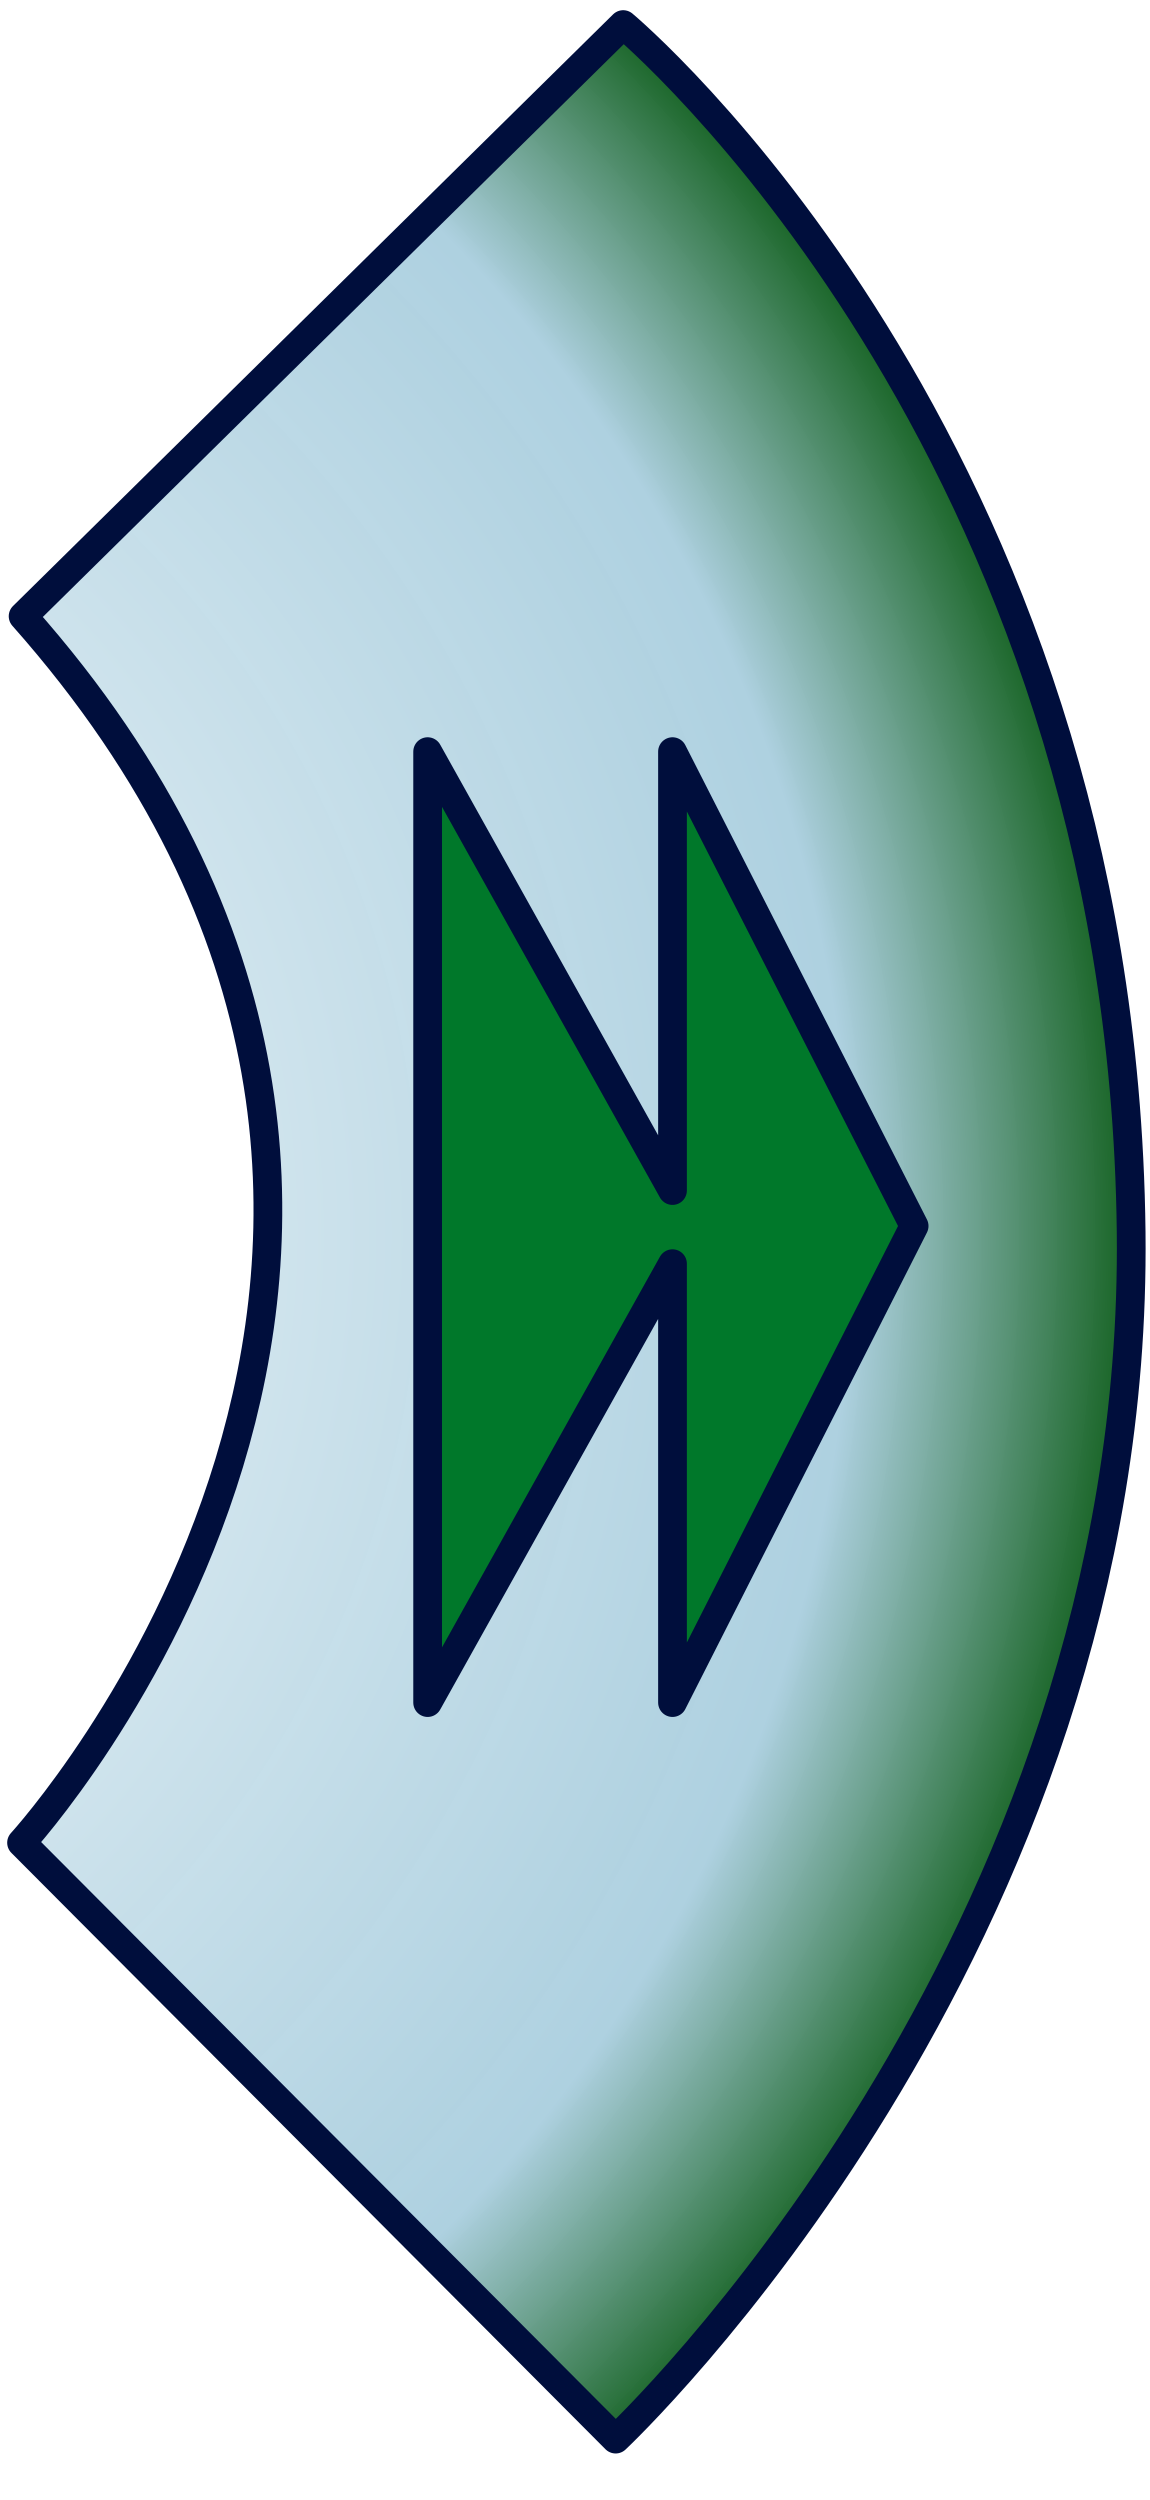
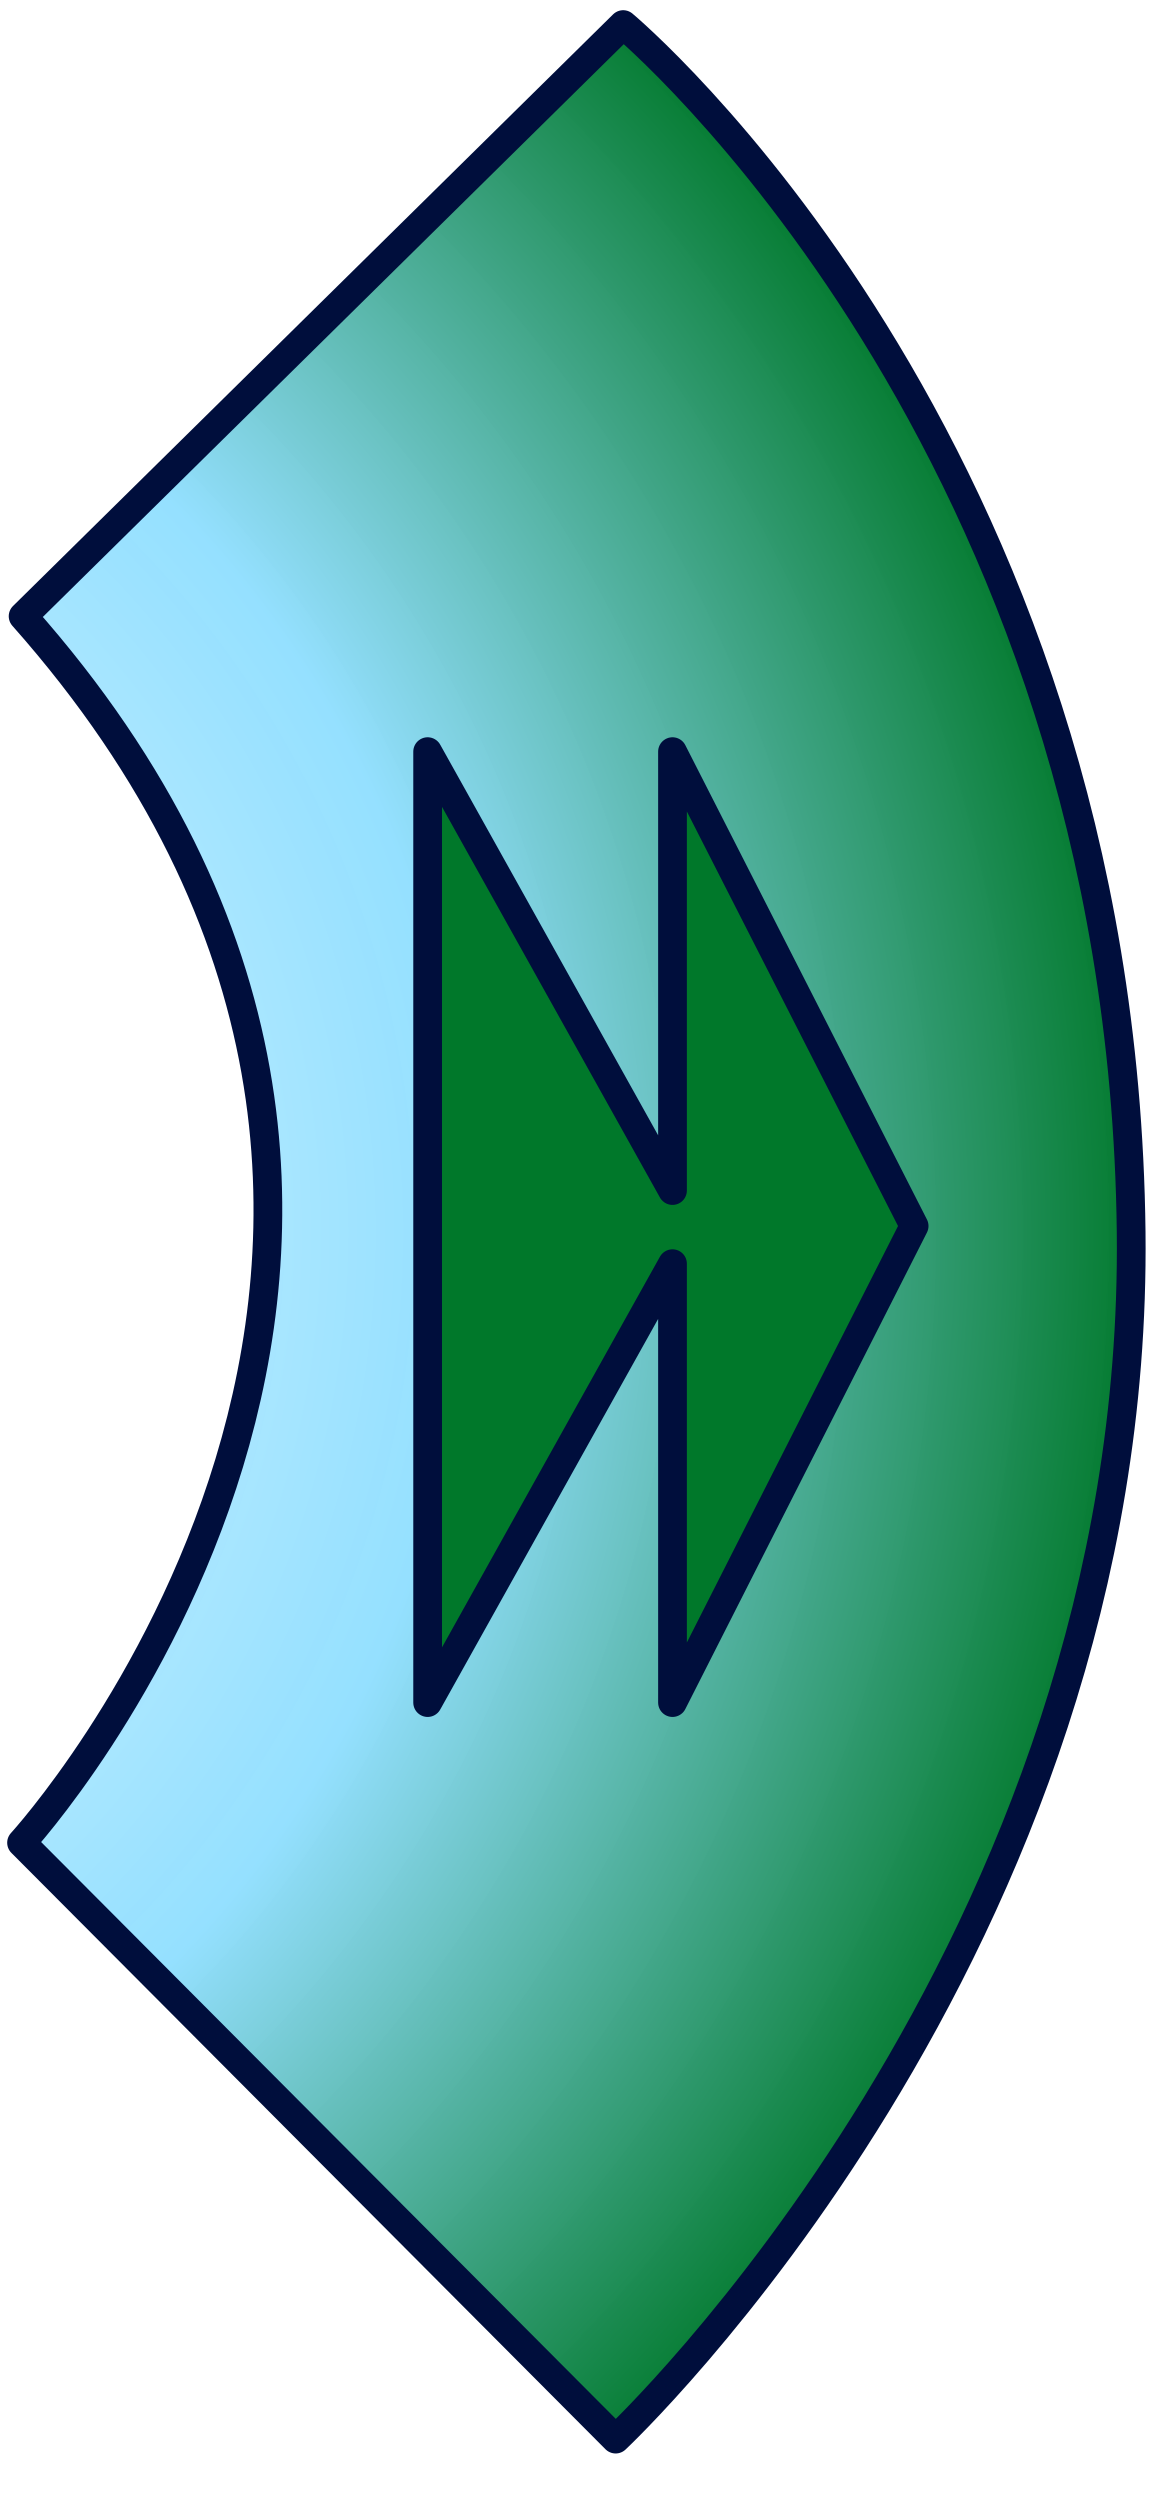
<svg xmlns="http://www.w3.org/2000/svg" xmlns:xlink="http://www.w3.org/1999/xlink" width="40" height="87" id="svg17571" version="1.0">
  <defs id="defs17573">
    <linearGradient id="linearGradient18557">
      <stop style="stop-color:#ffffff;stop-opacity:1;" offset="0" id="stop18559" />
-       <stop id="stop19536" offset="0.825" style="stop-color:#abcfdf;stop-opacity:0.969;" />
-       <stop style="stop-color:#0a5a14;stop-opacity:1;" offset="1" id="stop18561" />
+       <stop id="stop19536" offset="0.602" style="stop-color:#91dfff;stop-opacity:0.969;" />
+       <stop style="stop-color:#00782a;stop-opacity:1;" offset="1" id="stop18561" />
    </linearGradient>
    <radialGradient xlink:href="#linearGradient18557" id="radialGradient23479" cx="-19.969" cy="42.489" fx="-19.969" fy="42.489" r="20.059" gradientTransform="matrix(2.982908,-6.2711307e-3,6.2951116e-3,2.994314,39.58104,-84.48343)" gradientUnits="userSpaceOnUse" />
  </defs>
  <g id="layer1">
    <g id="g23487">
      <path id="path21520" d="M 0.804,21.445 C 20.003,43.113 0.75,64.127 0.75,64.127 C 0.75,64.127 21.425,84.881 21.425,84.881 C 21.425,84.881 39.643,67.82 39.364,42.877 C 39.056,15.334 21.687,0.855 21.687,0.855 L 0.804,21.445 z " style="fill:url(#radialGradient23479);fill-opacity:1;fill-rule:evenodd;stroke:#000e3c;stroke-width:1;stroke-linecap:round;stroke-linejoin:round;stroke-miterlimit:4;stroke-dasharray:none;stroke-opacity:1" />
      <path id="path21518" d="M 14.882,26.157 L 14.882,59.25 L 23.403,43.976 L 23.403,59.25 L 31.812,42.665 L 23.403,26.157 L 23.403,41.431 L 14.882,26.157 z " style="fill:#00782a;fill-opacity:1;fill-rule:evenodd;stroke:#000e3c;stroke-width:1;stroke-linecap:round;stroke-linejoin:round;stroke-miterlimit:4;stroke-dasharray:none;stroke-opacity:1" />
    </g>
  </g>
</svg>
